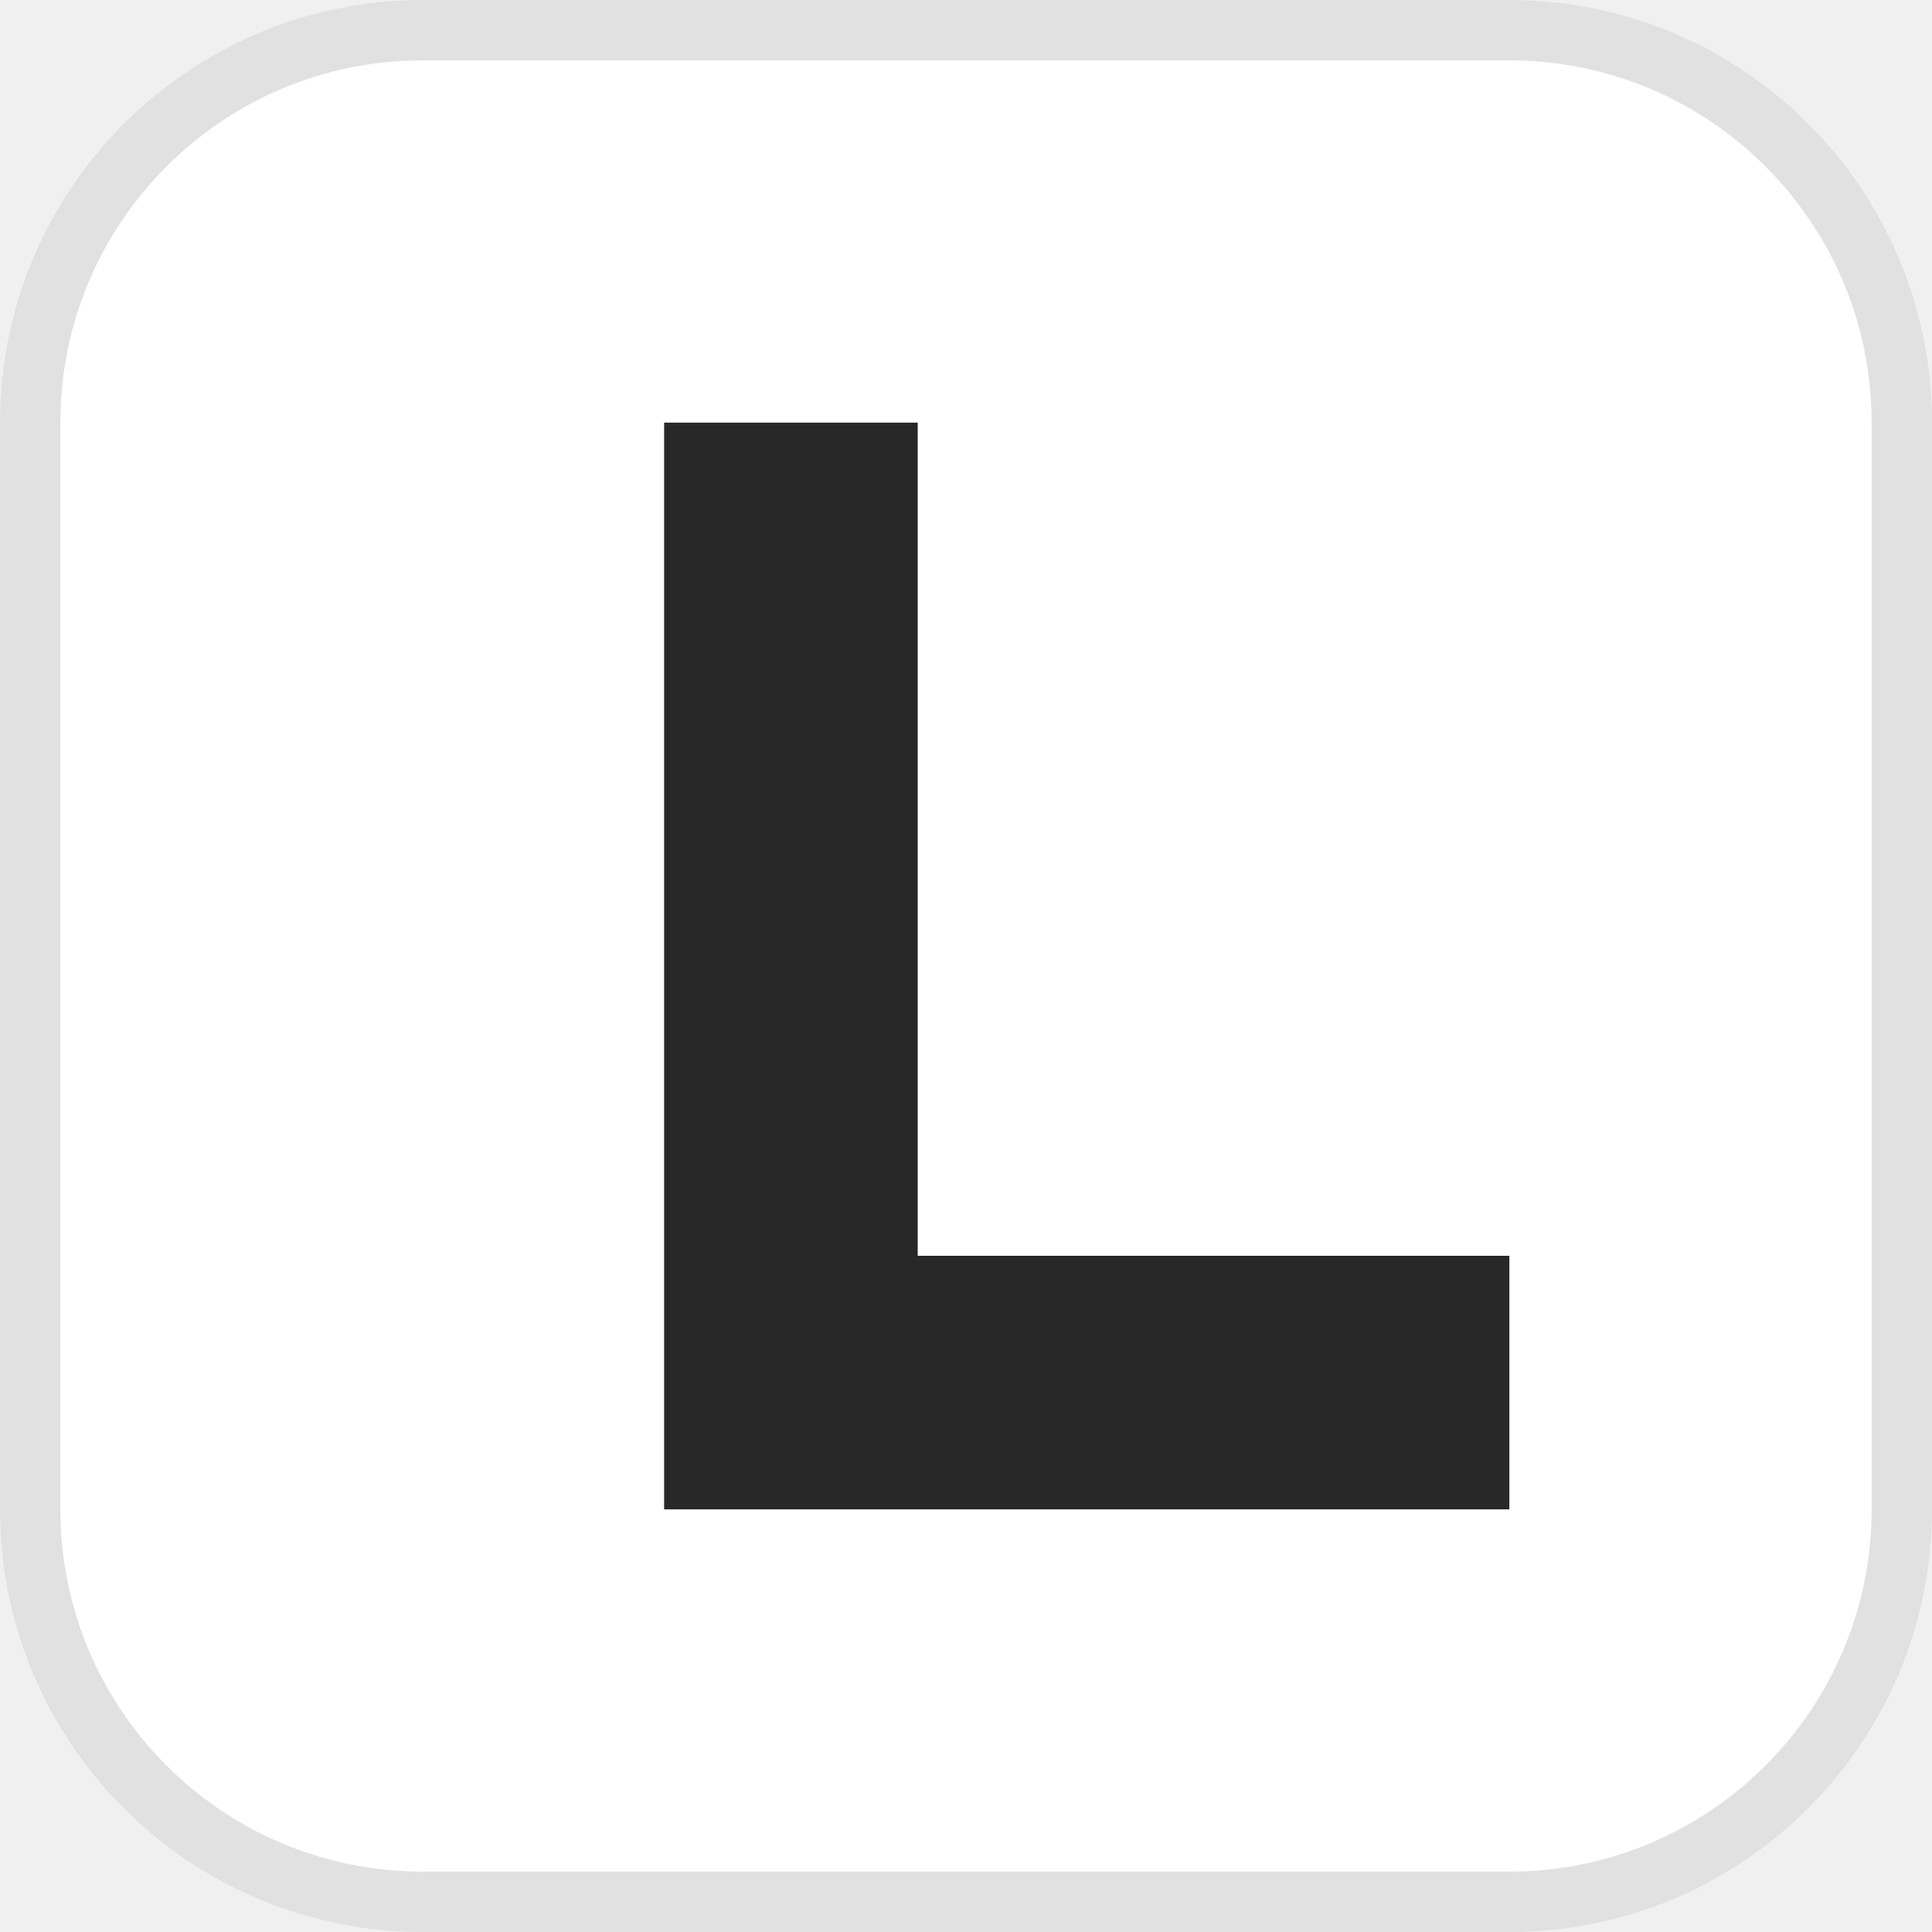
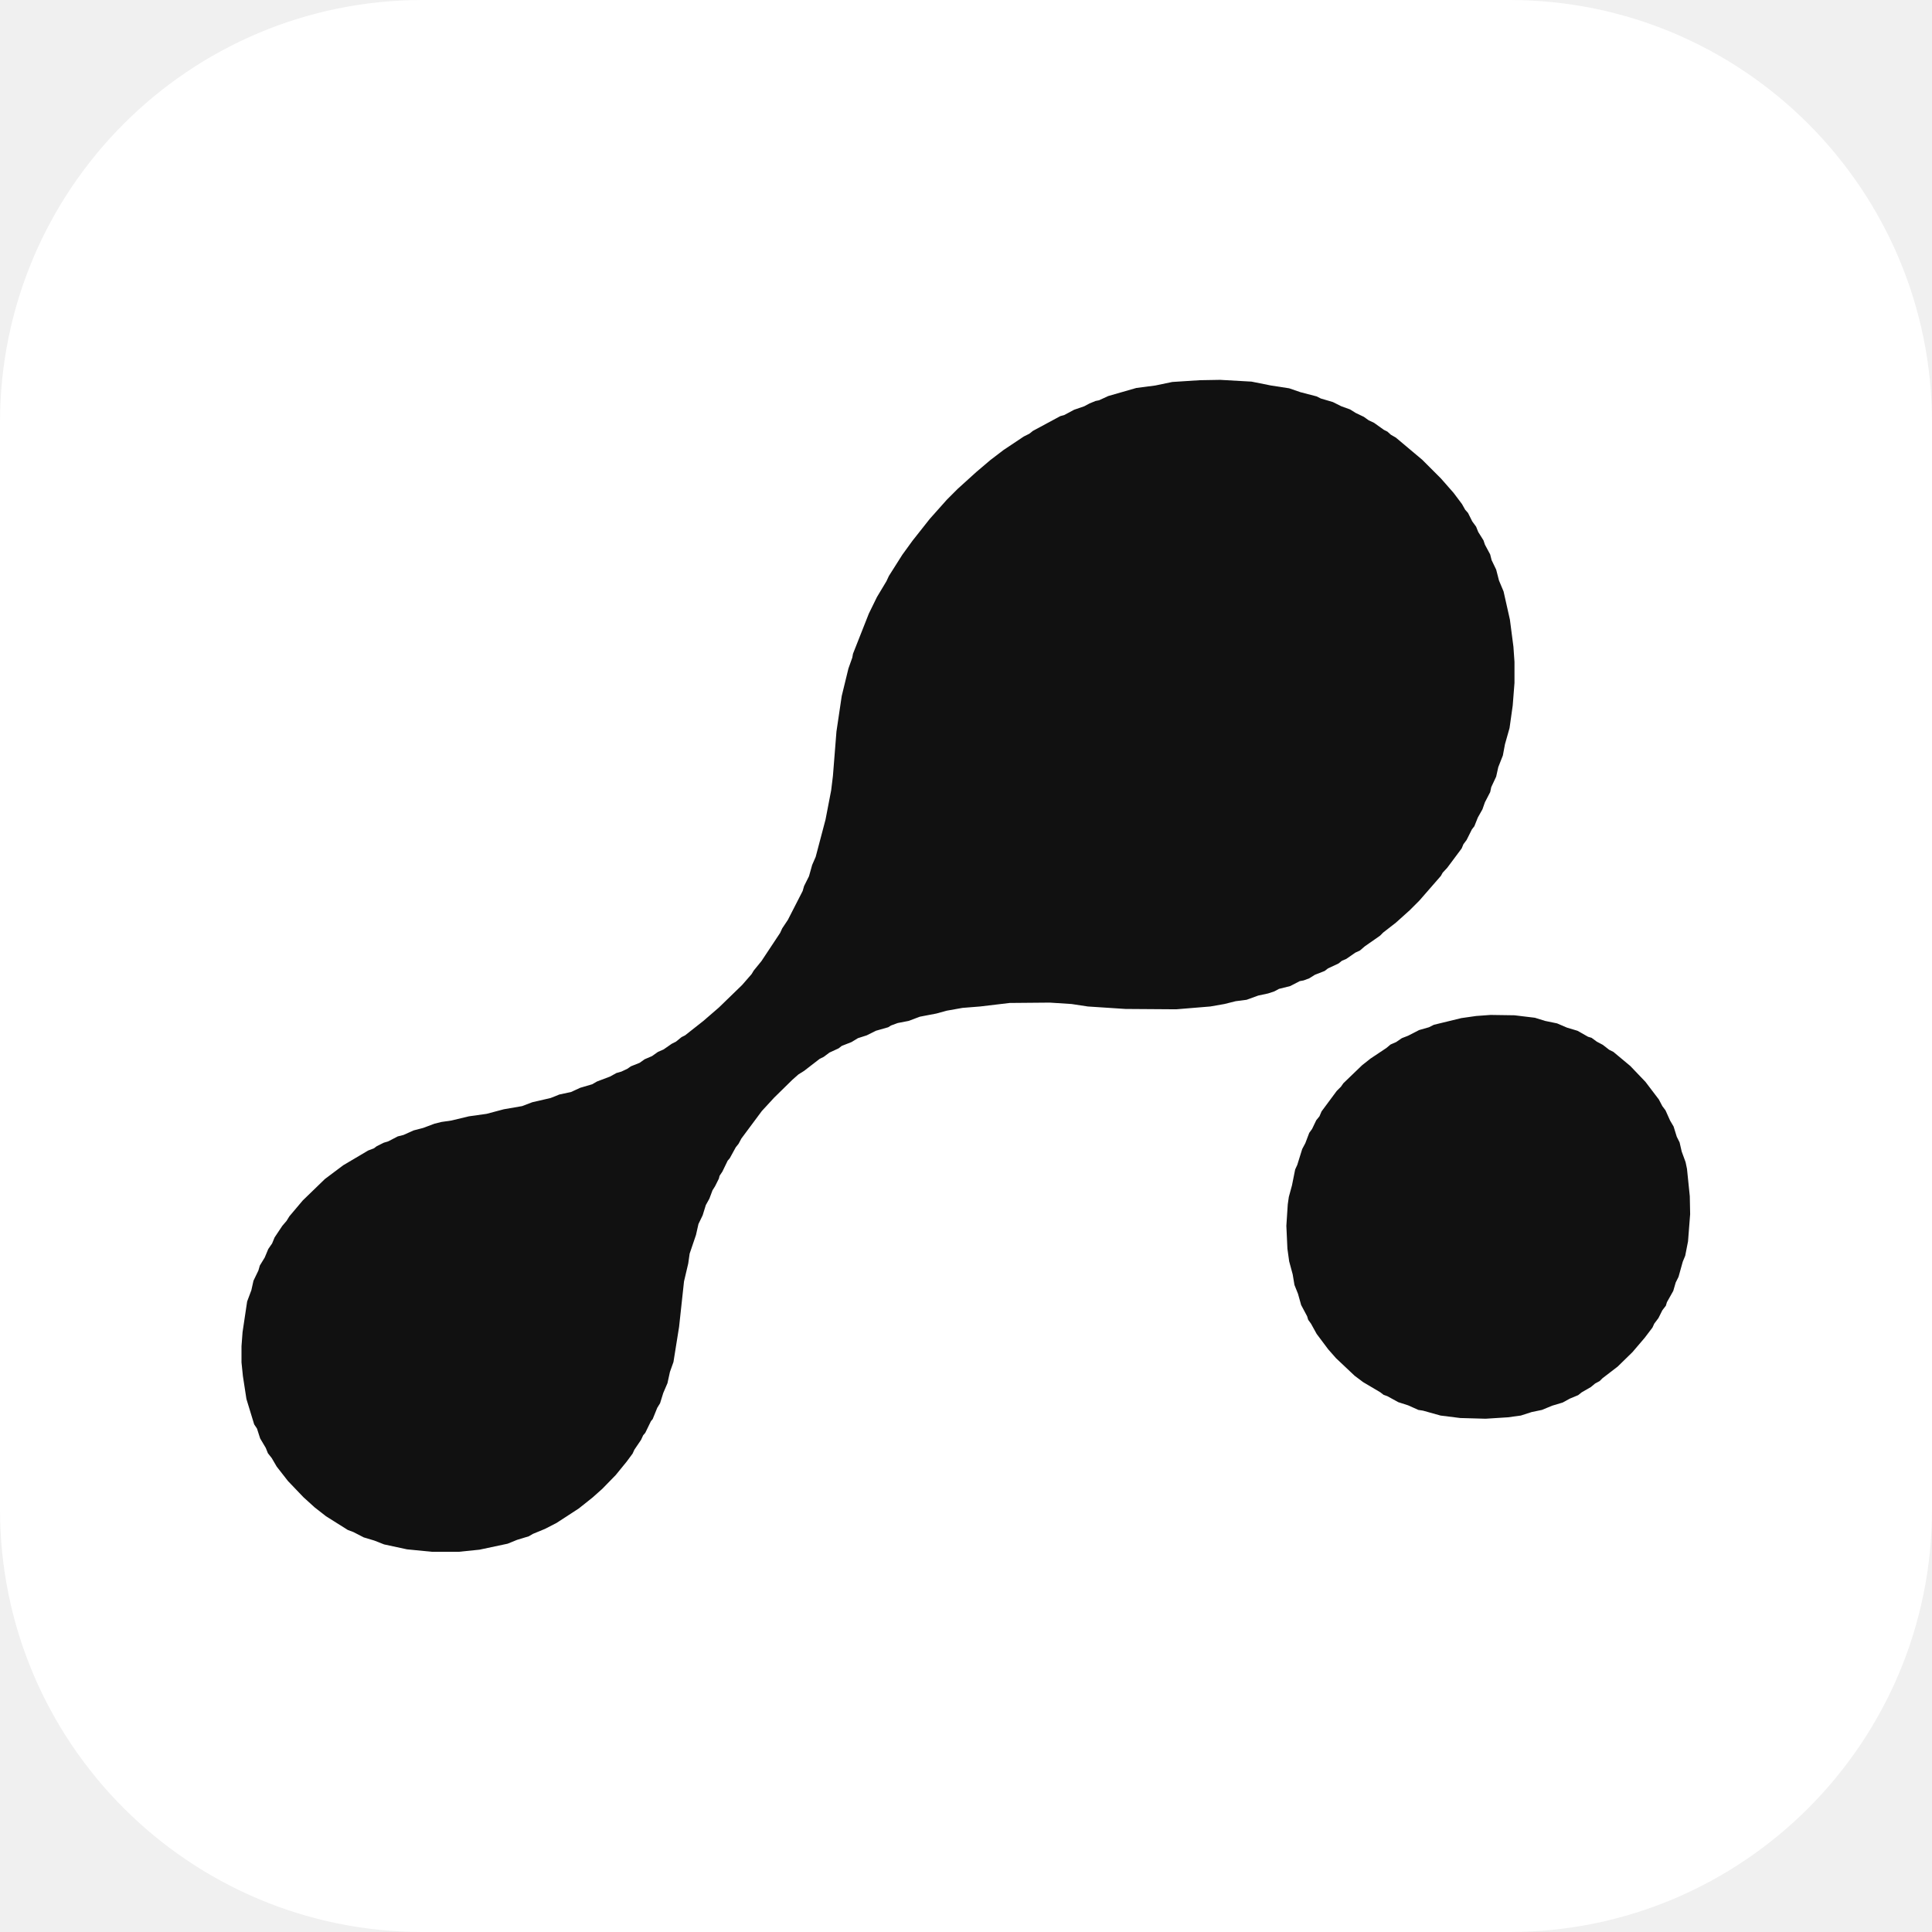
- <svg xmlns="http://www.w3.org/2000/svg" viewBox="0 0 32 32">
-   <rect width="32" height="32" rx="7" fill="#ffffff" />
-   <rect x="0.5" y="0.5" width="31" height="31" rx="6.5" fill="none" stroke="#282828" stroke-opacity="0.14" />
-   <path d="M11 7h4.2v13.8H25V25H11z" fill="#282828" />
+ <svg xmlns="http://www.w3.org/2000/svg" viewBox="0 0 64 64">
+   <rect width="64" height="64" rx="14" fill="#ffffff" />
+   <path d="M 3674 1812 L 3616 1805 L 3548 1804 L 3507 1807 L 3465 1813 L 3387 1832 L 3373 1839 L 3345 1847 L 3314 1863 L 3296 1870 L 3280 1881 L 3264 1888 L 3252 1898 L 3207 1928 L 3183 1947 L 3130 1998 L 3123 2008 L 3111 2020 L 3068 2078 L 3062 2092 L 3053 2103 L 3041 2128 L 3033 2139 L 3022 2168 L 3013 2185 L 2999 2230 L 2993 2243 L 2984 2288 L 2975 2321 L 2972 2342 L 2968 2403 L 2971 2468 L 2976 2504 L 2986 2541 L 2991 2571 L 3001 2596 L 3010 2628 L 3027 2660 L 3030 2670 L 3038 2681 L 3054 2710 L 3087 2754 L 3109 2779 L 3162 2829 L 3186 2847 L 3235 2876 L 3244 2883 L 3255 2887 L 3286 2904 L 3314 2913 L 3343 2926 L 3356 2928 L 3406 2942 L 3462 2949 L 3534 2951 L 3597 2947 L 3634 2942 L 3665 2932 L 3694 2926 L 3723 2914 L 3753 2905 L 3773 2894 L 3797 2884 L 3807 2876 L 3833 2861 L 3845 2851 L 3858 2844 L 3866 2836 L 3909 2803 L 3951 2762 L 3986 2721 L 4008 2692 L 4013 2681 L 4025 2665 L 4036 2643 L 4046 2630 L 4049 2620 L 4067 2588 L 4074 2564 L 4082 2548 L 4094 2505 L 4101 2488 L 4109 2447 L 4115 2370 L 4114 2319 L 4106 2241 L 4102 2222 L 4091 2192 L 4085 2166 L 4077 2150 L 4068 2121 L 4058 2104 L 4045 2075 L 4036 2063 L 4026 2044 L 3988 1994 L 3945 1949 L 3897 1909 L 3885 1903 L 3867 1889 L 3850 1880 L 3835 1869 L 3825 1866 L 3795 1849 L 3765 1840 L 3737 1828 L 3703 1821 Z M 3407 280 L 3354 227 L 3279 164 L 3265 156 L 3255 147 L 3245 142 L 3217 122 L 3202 115 L 3188 105 L 3165 94 L 3149 84 L 3124 75 L 3100 63 L 3066 53 L 3054 47 L 3008 35 L 2976 24 L 2924 16 L 2869 5 L 2780 0 L 2722 1 L 2644 6 L 2596 16 L 2542 23 L 2462 46 L 2436 58 L 2426 60 L 2409 67 L 2394 75 L 2365 85 L 2337 100 L 2326 103 L 2248 145 L 2238 153 L 2222 161 L 2165 199 L 2127 228 L 2087 262 L 2034 310 L 2004 340 L 1955 395 L 1906 457 L 1877 497 L 1839 557 L 1832 572 L 1805 617 L 1782 664 L 1737 778 L 1735 789 L 1724 820 L 1705 898 L 1690 999 L 1680 1125 L 1675 1166 L 1659 1249 L 1631 1355 L 1621 1378 L 1612 1410 L 1598 1438 L 1594 1452 L 1552 1534 L 1536 1558 L 1530 1571 L 1477 1651 L 1455 1678 L 1449 1688 L 1422 1719 L 1356 1783 L 1312 1821 L 1260 1862 L 1250 1867 L 1234 1880 L 1222 1886 L 1199 1902 L 1183 1909 L 1166 1921 L 1145 1930 L 1131 1940 L 1106 1950 L 1096 1957 L 1079 1965 L 1065 1969 L 1047 1979 L 1010 1993 L 996 2001 L 962 2011 L 936 2023 L 903 2030 L 878 2040 L 826 2052 L 797 2063 L 745 2072 L 696 2085 L 646 2092 L 596 2104 L 568 2108 L 548 2113 L 516 2125 L 489 2132 L 460 2145 L 444 2149 L 417 2163 L 404 2167 L 384 2177 L 376 2183 L 360 2189 L 289 2231 L 237 2270 L 174 2331 L 136 2376 L 128 2389 L 116 2403 L 94 2436 L 87 2453 L 76 2469 L 66 2493 L 52 2516 L 48 2530 L 34 2559 L 28 2586 L 16 2618 L 3 2705 L 0 2745 L 0 2791 L 4 2830 L 14 2895 L 36 2967 L 44 2979 L 53 3007 L 69 3034 L 75 3049 L 86 3063 L 100 3087 L 132 3128 L 176 3174 L 208 3203 L 240 3228 L 302 3267 L 318 3273 L 347 3288 L 377 3297 L 405 3308 L 470 3322 L 541 3329 L 617 3329 L 676 3323 L 756 3306 L 783 3295 L 816 3285 L 828 3278 L 862 3264 L 895 3247 L 958 3206 L 997 3175 L 1025 3150 L 1063 3111 L 1094 3073 L 1111 3050 L 1116 3039 L 1135 3011 L 1141 2998 L 1147 2991 L 1163 2958 L 1168 2952 L 1181 2920 L 1189 2907 L 1198 2878 L 1210 2850 L 1217 2818 L 1227 2790 L 1243 2690 L 1257 2561 L 1269 2510 L 1273 2482 L 1291 2429 L 1298 2398 L 1310 2373 L 1319 2344 L 1329 2326 L 1338 2302 L 1345 2291 L 1356 2269 L 1358 2261 L 1366 2249 L 1381 2218 L 1387 2211 L 1404 2180 L 1412 2170 L 1420 2155 L 1478 2077 L 1513 2039 L 1565 1988 L 1582 1973 L 1598 1963 L 1642 1929 L 1654 1923 L 1670 1911 L 1696 1899 L 1705 1892 L 1733 1881 L 1751 1870 L 1776 1862 L 1802 1849 L 1837 1839 L 1845 1834 L 1864 1827 L 1895 1821 L 1927 1809 L 1974 1800 L 2003 1792 L 2048 1784 L 2098 1780 L 2182 1770 L 2296 1769 L 2358 1773 L 2404 1780 L 2511 1787 L 2655 1788 L 2752 1780 L 2792 1773 L 2824 1765 L 2855 1761 L 2888 1749 L 2916 1743 L 2934 1737 L 2947 1730 L 2979 1722 L 3006 1708 L 3017 1706 L 3033 1700 L 3049 1690 L 3077 1679 L 3086 1672 L 3116 1658 L 3126 1650 L 3138 1645 L 3164 1627 L 3177 1621 L 3191 1609 L 3234 1579 L 3243 1570 L 3279 1542 L 3318 1507 L 3346 1479 L 3407 1409 L 3412 1400 L 3425 1386 L 3466 1331 L 3471 1319 L 3480 1307 L 3495 1277 L 3502 1268 L 3512 1243 L 3525 1220 L 3532 1200 L 3547 1171 L 3550 1157 L 3564 1127 L 3570 1100 L 3583 1067 L 3589 1035 L 3602 989 L 3611 925 L 3616 861 L 3616 801 L 3613 758 L 3603 681 L 3585 601 L 3572 570 L 3564 539 L 3551 512 L 3547 496 L 3532 468 L 3528 456 L 3513 432 L 3507 417 L 3496 402 L 3484 378 L 3476 369 L 3467 353 L 3443 321 Z" fill="#111111" fill-rule="evenodd" transform="translate(8 12.58309) scale(0.01166181)" />
</svg>
